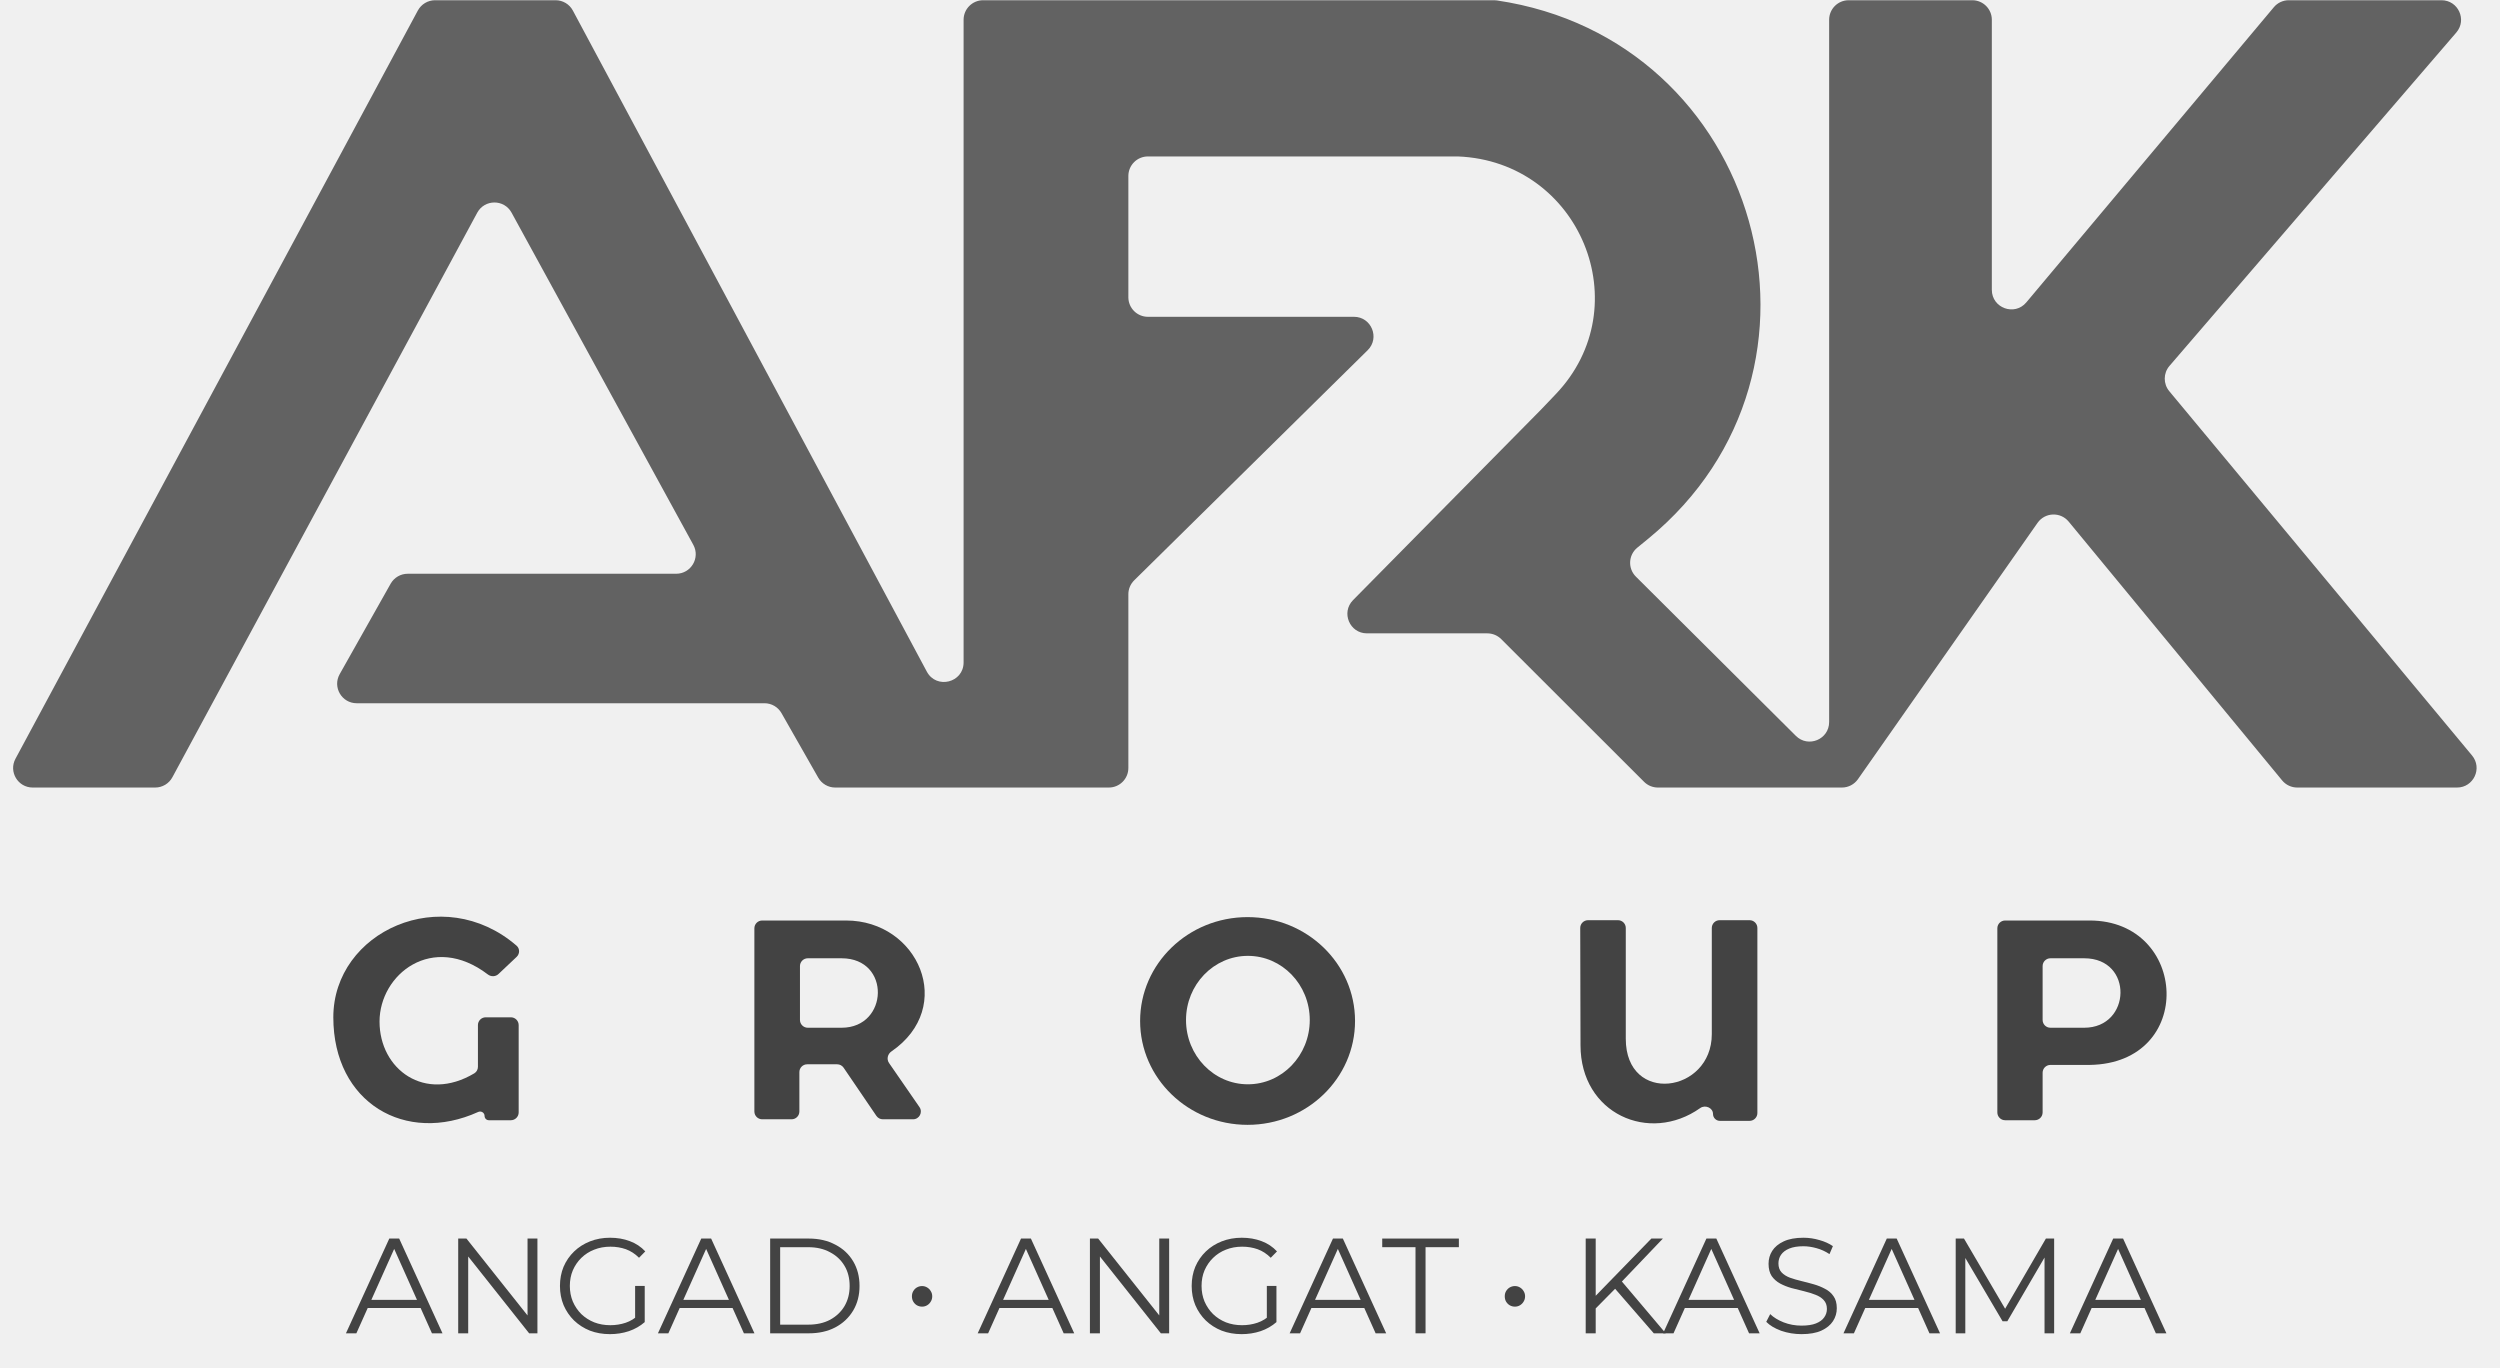
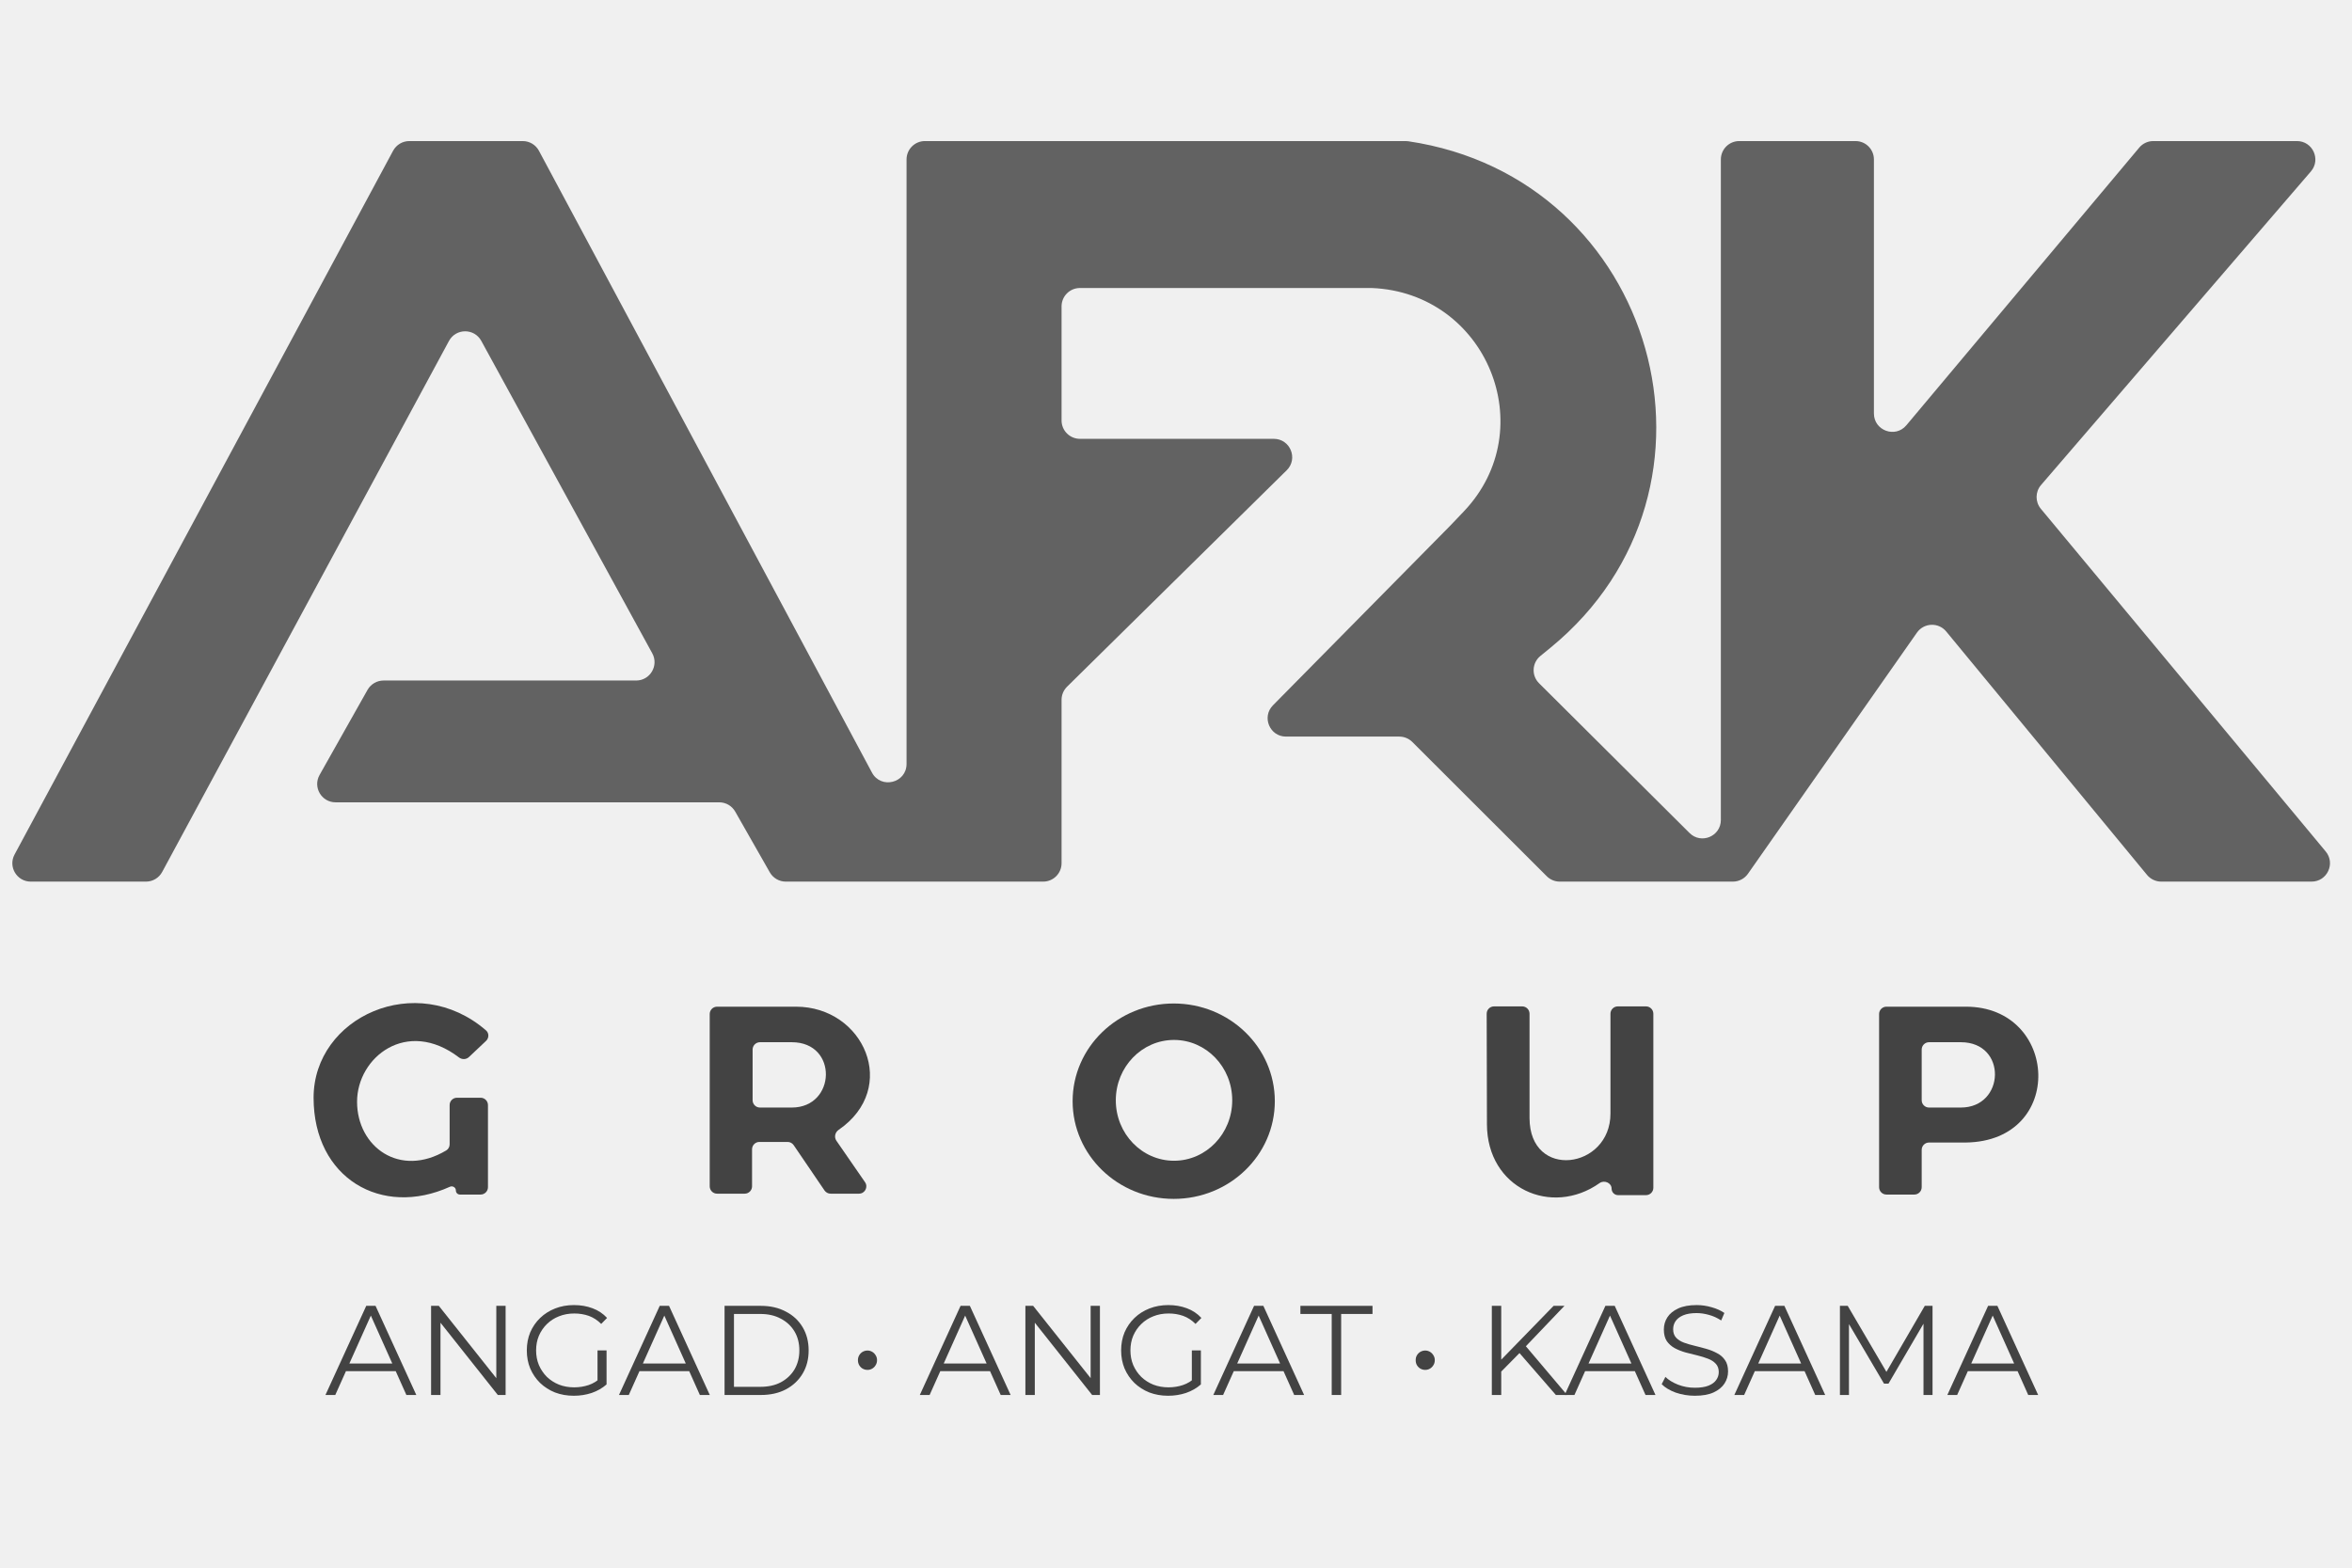
- <svg xmlns="http://www.w3.org/2000/svg" width="64" height="35" viewBox="0 0 64 35" fill="none">
+ <svg xmlns="http://www.w3.org/2000/svg" width="120" height="80" viewBox="0 0 64 35" fill="none">
  <path d="M11.138 0.006C10.954 0.006 10.785 0.107 10.697 0.269L0.396 19.424C0.217 19.757 0.458 20.161 0.837 20.161H3.973C4.157 20.161 4.326 20.06 4.413 19.898L12.217 5.446C12.406 5.097 12.906 5.096 13.096 5.444L17.749 13.948C17.931 14.281 17.69 14.688 17.31 14.688H10.437C10.257 14.688 10.09 14.785 10.001 14.942L8.696 17.258C8.508 17.591 8.749 18.003 9.132 18.003H19.572C19.752 18.003 19.917 18.1 20.006 18.256L20.947 19.908C21.036 20.064 21.201 20.161 21.381 20.161H28.386C28.662 20.161 28.886 19.937 28.886 19.661V15.213C28.886 15.079 28.94 14.951 29.035 14.857L35.012 8.966C35.331 8.652 35.108 8.11 34.661 8.11H29.386C29.11 8.11 28.886 7.886 28.886 7.61V4.505C28.886 4.229 29.11 4.005 29.386 4.005H37.322C40.449 4.129 41.976 7.839 39.827 10.091L39.458 10.478L34.638 15.363C34.326 15.679 34.55 16.214 34.994 16.214H38.076C38.209 16.214 38.336 16.267 38.43 16.36L42.088 20.014C42.182 20.108 42.309 20.161 42.441 20.161H47.154C47.317 20.161 47.469 20.081 47.563 19.948L52.162 13.384C52.352 13.114 52.747 13.098 52.958 13.353L58.423 19.979C58.518 20.094 58.66 20.161 58.809 20.161H62.9C63.324 20.161 63.555 19.667 63.285 19.341L55.533 10.014C55.377 9.826 55.379 9.553 55.538 9.368L62.882 0.832C63.16 0.508 62.93 0.006 62.502 0.006H58.593C58.445 0.006 58.305 0.071 58.21 0.185L51.874 7.741C51.574 8.099 50.991 7.886 50.991 7.42V0.506C50.991 0.23 50.767 0.006 50.491 0.006H47.326C47.05 0.006 46.826 0.23 46.826 0.506V18.484C46.826 18.929 46.289 19.152 45.974 18.838L41.879 14.762C41.669 14.553 41.685 14.209 41.914 14.021L42.2 13.787C47.467 9.461 45.076 1.008 38.319 0.011C38.296 0.008 38.272 0.006 38.248 0.006H25.168C24.892 0.006 24.668 0.23 24.668 0.506V16.958C24.668 17.478 23.973 17.652 23.727 17.194L14.665 0.27C14.578 0.107 14.408 0.006 14.224 0.006H11.138Z" fill="#626262" />
  <g clip-path="url(#clip0_1_1438)">
    <path d="M13.225 24.21C13.31 24.285 13.309 24.416 13.227 24.495L12.76 24.936C12.685 25.006 12.57 25.008 12.489 24.946C11.07 23.864 9.716 24.942 9.716 26.153C9.716 27.374 10.872 28.235 12.143 27.477C12.2 27.442 12.235 27.379 12.235 27.311V26.243C12.235 26.132 12.324 26.043 12.435 26.043H13.078C13.188 26.043 13.278 26.132 13.278 26.243V28.478C13.278 28.588 13.188 28.678 13.078 28.678H12.515C12.454 28.678 12.405 28.629 12.405 28.568C12.405 28.485 12.317 28.432 12.242 28.466C10.386 29.308 8.533 28.236 8.533 26.043C8.533 23.845 11.33 22.572 13.225 24.21Z" fill="#434343" />
    <path fill-rule="evenodd" clip-rule="evenodd" d="M19.512 23.565C19.402 23.565 19.312 23.654 19.312 23.765V28.454C19.312 28.565 19.402 28.654 19.512 28.654H20.264C20.374 28.654 20.464 28.565 20.464 28.454V27.446C20.464 27.336 20.553 27.246 20.664 27.246H21.432C21.498 27.246 21.56 27.279 21.597 27.334L22.436 28.567C22.474 28.622 22.535 28.654 22.602 28.654H23.374C23.535 28.654 23.63 28.473 23.538 28.341L22.759 27.213C22.692 27.116 22.723 26.984 22.819 26.918C24.484 25.775 23.506 23.565 21.661 23.565H19.512ZM20.679 24.532C20.569 24.532 20.479 24.622 20.479 24.732V26.11C20.479 26.221 20.569 26.31 20.679 26.31H21.546C22.751 26.31 22.813 24.532 21.546 24.532H20.679Z" fill="#434343" />
    <path fill-rule="evenodd" clip-rule="evenodd" d="M31.938 28.796C33.458 28.796 34.689 27.605 34.689 26.137C34.689 24.669 33.458 23.478 31.938 23.478C30.419 23.478 29.187 24.669 29.187 26.137C29.187 27.605 30.419 28.796 31.938 28.796ZM31.946 27.758C32.821 27.758 33.53 27.021 33.53 26.113C33.53 25.206 32.821 24.47 31.946 24.47C31.071 24.47 30.362 25.206 30.362 26.113C30.362 27.021 31.071 27.758 31.946 27.758Z" fill="#434343" />
    <path d="M41.62 23.757C41.62 23.646 41.531 23.557 41.42 23.557H40.654C40.543 23.557 40.453 23.647 40.454 23.757L40.461 26.759C40.461 28.511 42.222 29.29 43.526 28.366C43.655 28.275 43.853 28.36 43.853 28.517C43.853 28.615 43.932 28.694 44.029 28.694H44.789C44.899 28.694 44.989 28.604 44.989 28.494V23.757C44.989 23.646 44.899 23.557 44.789 23.557H44.022C43.912 23.557 43.822 23.646 43.822 23.757V26.475C43.822 27.986 41.62 28.292 41.62 26.593V23.757Z" fill="#434343" />
    <path fill-rule="evenodd" clip-rule="evenodd" d="M51.332 23.565C51.221 23.565 51.132 23.654 51.132 23.765V28.478C51.132 28.588 51.221 28.678 51.332 28.678H52.091C52.201 28.678 52.291 28.588 52.291 28.478V27.462C52.291 27.352 52.38 27.262 52.491 27.262H53.496C56.216 27.223 56.023 23.565 53.496 23.565H51.332ZM52.491 24.532C52.38 24.532 52.291 24.622 52.291 24.732V26.11C52.291 26.221 52.38 26.31 52.491 26.31H53.357C54.563 26.31 54.624 24.532 53.357 24.532H52.491Z" fill="#434343" />
  </g>
  <path d="M8.856 34.133L9.966 31.707H10.219L11.328 34.133H11.058L10.039 31.856H10.143L9.123 34.133H8.856ZM9.293 33.485L9.369 33.277H10.78L10.857 33.485H9.293Z" fill="#434343" />
  <path d="M11.73 34.133V31.707H11.941L13.615 33.814H13.505V31.707H13.758V34.133H13.546L11.875 32.026H11.986V34.133H11.73Z" fill="#434343" />
  <path d="M15.614 34.154C15.429 34.154 15.258 34.124 15.101 34.064C14.946 34.002 14.811 33.915 14.695 33.804C14.582 33.693 14.493 33.562 14.428 33.412C14.366 33.262 14.335 33.098 14.335 32.92C14.335 32.742 14.366 32.578 14.428 32.428C14.493 32.278 14.583 32.147 14.699 32.036C14.814 31.925 14.95 31.84 15.104 31.779C15.261 31.717 15.432 31.686 15.617 31.686C15.802 31.686 15.971 31.715 16.123 31.773C16.278 31.83 16.41 31.918 16.519 32.036L16.359 32.199C16.258 32.097 16.145 32.025 16.023 31.98C15.9 31.937 15.769 31.915 15.628 31.915C15.477 31.915 15.339 31.94 15.212 31.991C15.087 32.039 14.977 32.11 14.882 32.202C14.79 32.292 14.717 32.399 14.664 32.521C14.613 32.642 14.588 32.774 14.588 32.92C14.588 33.063 14.613 33.196 14.664 33.319C14.717 33.441 14.79 33.549 14.882 33.641C14.977 33.731 15.087 33.802 15.212 33.852C15.339 33.901 15.476 33.925 15.624 33.925C15.763 33.925 15.893 33.904 16.016 33.863C16.141 33.821 16.255 33.751 16.359 33.651L16.505 33.846C16.389 33.947 16.254 34.025 16.099 34.078C15.944 34.129 15.783 34.154 15.614 34.154ZM16.259 33.814V32.92H16.505V33.846L16.259 33.814Z" fill="#434343" />
  <path d="M16.843 34.133L17.952 31.707H18.205L19.314 34.133H19.044L18.025 31.856H18.129L17.11 34.133H16.843ZM17.279 33.485L17.356 33.277H18.767L18.843 33.485H17.279Z" fill="#434343" />
  <path d="M19.716 34.133V31.707H20.704C20.963 31.707 21.189 31.759 21.383 31.863C21.58 31.964 21.732 32.106 21.841 32.289C21.95 32.472 22.004 32.682 22.004 32.92C22.004 33.158 21.95 33.368 21.841 33.551C21.732 33.733 21.58 33.877 21.383 33.981C21.189 34.083 20.963 34.133 20.704 34.133H19.716ZM19.972 33.911H20.69C20.905 33.911 21.091 33.87 21.248 33.787C21.407 33.701 21.531 33.584 21.619 33.437C21.707 33.286 21.751 33.114 21.751 32.92C21.751 32.724 21.707 32.551 21.619 32.404C21.531 32.256 21.407 32.14 21.248 32.057C21.091 31.971 20.905 31.928 20.69 31.928H19.972V33.911Z" fill="#434343" />
  <path d="M23.605 33.45C23.559 33.45 23.515 33.439 23.473 33.416C23.434 33.393 23.403 33.361 23.38 33.322C23.357 33.283 23.345 33.237 23.345 33.184C23.345 33.135 23.357 33.091 23.38 33.052C23.403 33.013 23.434 32.981 23.473 32.958C23.515 32.935 23.559 32.923 23.605 32.923C23.651 32.923 23.694 32.935 23.733 32.958C23.773 32.981 23.804 33.013 23.827 33.052C23.852 33.091 23.865 33.135 23.865 33.184C23.865 33.237 23.852 33.283 23.827 33.322C23.804 33.361 23.773 33.393 23.733 33.416C23.694 33.439 23.651 33.45 23.605 33.45Z" fill="#434343" />
  <path d="M25.029 34.133L26.138 31.707H26.391L27.5 34.133H27.23L26.211 31.856H26.315L25.296 34.133H25.029ZM25.465 33.485L25.542 33.277H26.953L27.029 33.485H25.465Z" fill="#434343" />
  <path d="M27.902 34.133V31.707H28.113L29.788 33.814H29.677V31.707H29.93V34.133H29.718L28.047 32.026H28.158V34.133H27.902Z" fill="#434343" />
  <path d="M31.786 34.154C31.601 34.154 31.43 34.124 31.273 34.064C31.118 34.002 30.983 33.915 30.867 33.804C30.754 33.693 30.665 33.562 30.6 33.412C30.538 33.262 30.507 33.098 30.507 32.92C30.507 32.742 30.538 32.578 30.6 32.428C30.665 32.278 30.755 32.147 30.871 32.036C30.986 31.925 31.122 31.84 31.276 31.779C31.434 31.717 31.605 31.686 31.79 31.686C31.974 31.686 32.143 31.715 32.296 31.773C32.45 31.83 32.582 31.918 32.691 32.036L32.531 32.199C32.43 32.097 32.318 32.025 32.195 31.98C32.073 31.937 31.941 31.915 31.8 31.915C31.65 31.915 31.511 31.94 31.384 31.991C31.259 32.039 31.149 32.11 31.055 32.202C30.962 32.292 30.889 32.399 30.836 32.521C30.785 32.642 30.76 32.774 30.76 32.92C30.76 33.063 30.785 33.196 30.836 33.319C30.889 33.441 30.962 33.549 31.055 33.641C31.149 33.731 31.259 33.802 31.384 33.852C31.511 33.901 31.648 33.925 31.796 33.925C31.935 33.925 32.066 33.904 32.188 33.863C32.313 33.821 32.427 33.751 32.531 33.651L32.677 33.846C32.561 33.947 32.426 34.025 32.271 34.078C32.117 34.129 31.955 34.154 31.786 34.154ZM32.431 33.814V32.92H32.677V33.846L32.431 33.814Z" fill="#434343" />
  <path d="M33.015 34.133L34.124 31.707H34.377L35.486 34.133H35.216L34.197 31.856H34.301L33.282 34.133H33.015ZM33.452 33.485L33.528 33.277H34.939L35.015 33.485H33.452Z" fill="#434343" />
  <path d="M36.237 34.133V31.928H35.385V31.707H37.347V31.928H36.494V34.133H36.237Z" fill="#434343" />
  <path d="M38.782 33.45C38.736 33.45 38.692 33.439 38.65 33.416C38.611 33.393 38.58 33.361 38.556 33.322C38.533 33.283 38.522 33.237 38.522 33.184C38.522 33.135 38.533 33.091 38.556 33.052C38.58 33.013 38.611 32.981 38.65 32.958C38.692 32.935 38.736 32.923 38.782 32.923C38.828 32.923 38.871 32.935 38.91 32.958C38.949 32.981 38.981 33.013 39.004 33.052C39.029 33.091 39.042 33.135 39.042 33.184C39.042 33.237 39.029 33.283 39.004 33.322C38.981 33.361 38.949 33.393 38.91 33.416C38.871 33.439 38.828 33.45 38.782 33.45Z" fill="#434343" />
  <path d="M40.816 33.53L40.805 33.218L42.275 31.707H42.57L41.498 32.83L41.353 32.986L40.816 33.53ZM40.594 34.133V31.707H40.85V34.133H40.594ZM42.337 34.133L41.29 32.927L41.464 32.74L42.642 34.133H42.337Z" fill="#434343" />
  <path d="M42.575 34.133L43.684 31.707H43.938L45.047 34.133H44.776L43.757 31.856H43.861L42.842 34.133H42.575ZM43.012 33.485L43.088 33.277H44.499L44.575 33.485H43.012Z" fill="#434343" />
  <path d="M46.117 34.154C45.937 34.154 45.764 34.125 45.597 34.068C45.433 34.007 45.306 33.931 45.216 33.839L45.317 33.641C45.402 33.724 45.517 33.795 45.66 33.852C45.805 33.908 45.958 33.936 46.117 33.936C46.27 33.936 46.394 33.917 46.488 33.88C46.585 33.841 46.656 33.789 46.7 33.724C46.746 33.66 46.769 33.588 46.769 33.509C46.769 33.415 46.741 33.338 46.686 33.281C46.633 33.223 46.562 33.178 46.474 33.145C46.387 33.111 46.29 33.081 46.183 33.055C46.077 33.03 45.971 33.003 45.864 32.975C45.758 32.945 45.66 32.906 45.57 32.858C45.482 32.809 45.41 32.745 45.355 32.667C45.302 32.586 45.275 32.481 45.275 32.352C45.275 32.231 45.306 32.121 45.369 32.022C45.433 31.921 45.532 31.84 45.663 31.779C45.795 31.717 45.964 31.686 46.169 31.686C46.306 31.686 46.441 31.706 46.575 31.745C46.709 31.782 46.825 31.834 46.922 31.901L46.835 32.105C46.731 32.036 46.62 31.985 46.502 31.953C46.387 31.921 46.275 31.904 46.166 31.904C46.02 31.904 45.9 31.924 45.805 31.963C45.711 32.002 45.64 32.056 45.594 32.123C45.55 32.187 45.528 32.261 45.528 32.344C45.528 32.439 45.555 32.516 45.608 32.573C45.663 32.631 45.735 32.676 45.823 32.709C45.913 32.741 46.011 32.77 46.117 32.795C46.224 32.821 46.329 32.848 46.433 32.878C46.539 32.908 46.636 32.948 46.724 32.996C46.814 33.042 46.886 33.105 46.939 33.184C46.995 33.262 47.022 33.365 47.022 33.492C47.022 33.61 46.99 33.72 46.925 33.821C46.86 33.921 46.761 34.002 46.627 34.064C46.495 34.124 46.325 34.154 46.117 34.154Z" fill="#434343" />
  <path d="M47.193 34.133L48.302 31.707H48.555L49.665 34.133H49.394L48.375 31.856H48.479L47.46 34.133H47.193ZM47.63 33.485L47.706 33.277H49.117L49.193 33.485H47.63Z" fill="#434343" />
  <path d="M50.066 34.133V31.707H50.278L51.387 33.599H51.276L52.375 31.707H52.586V34.133H52.34V32.092H52.399L51.387 33.825H51.266L50.246 32.092H50.312V34.133H50.066Z" fill="#434343" />
  <path d="M52.989 34.133L54.098 31.707H54.351L55.46 34.133H55.19L54.171 31.856H54.275L53.256 34.133H52.989ZM53.425 33.485L53.502 33.277H54.913L54.989 33.485H53.425Z" fill="#434343" />
  <defs>
    <clipPath id="clip0_1_1438">
      <rect width="46.933" height="5.333" fill="white" transform="translate(8.53336 23.4667)" />
    </clipPath>
  </defs>
</svg>
